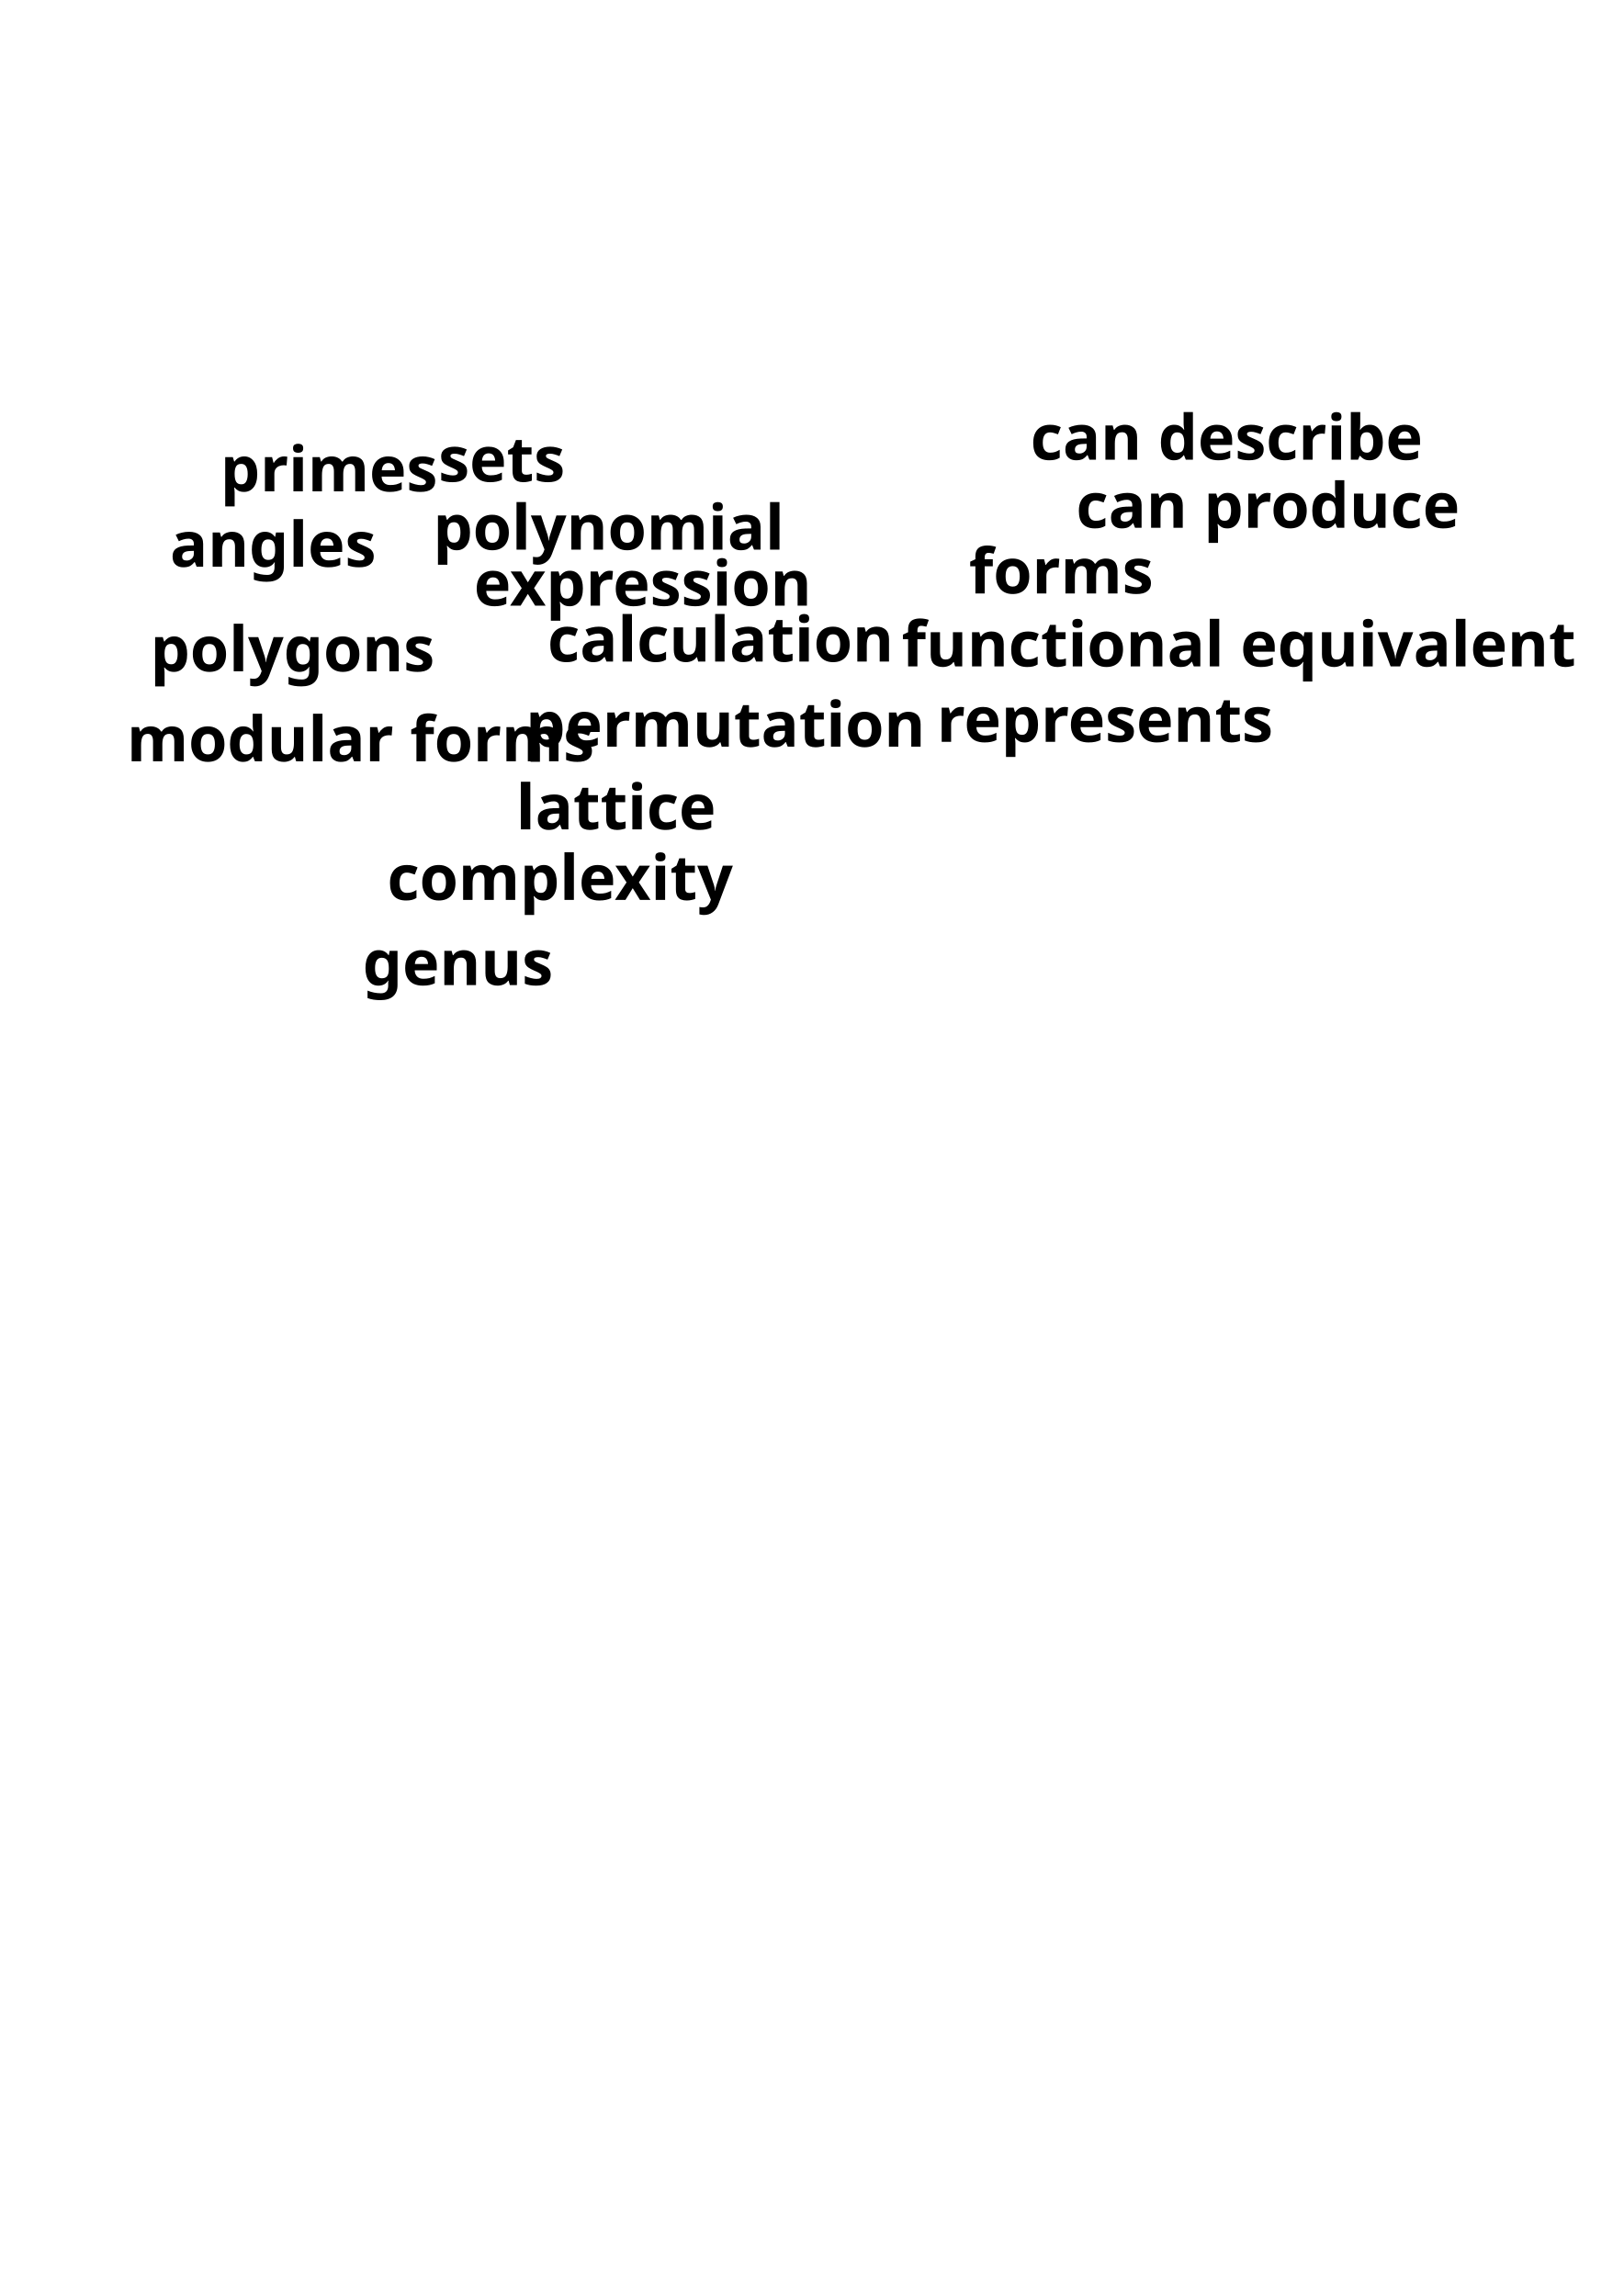
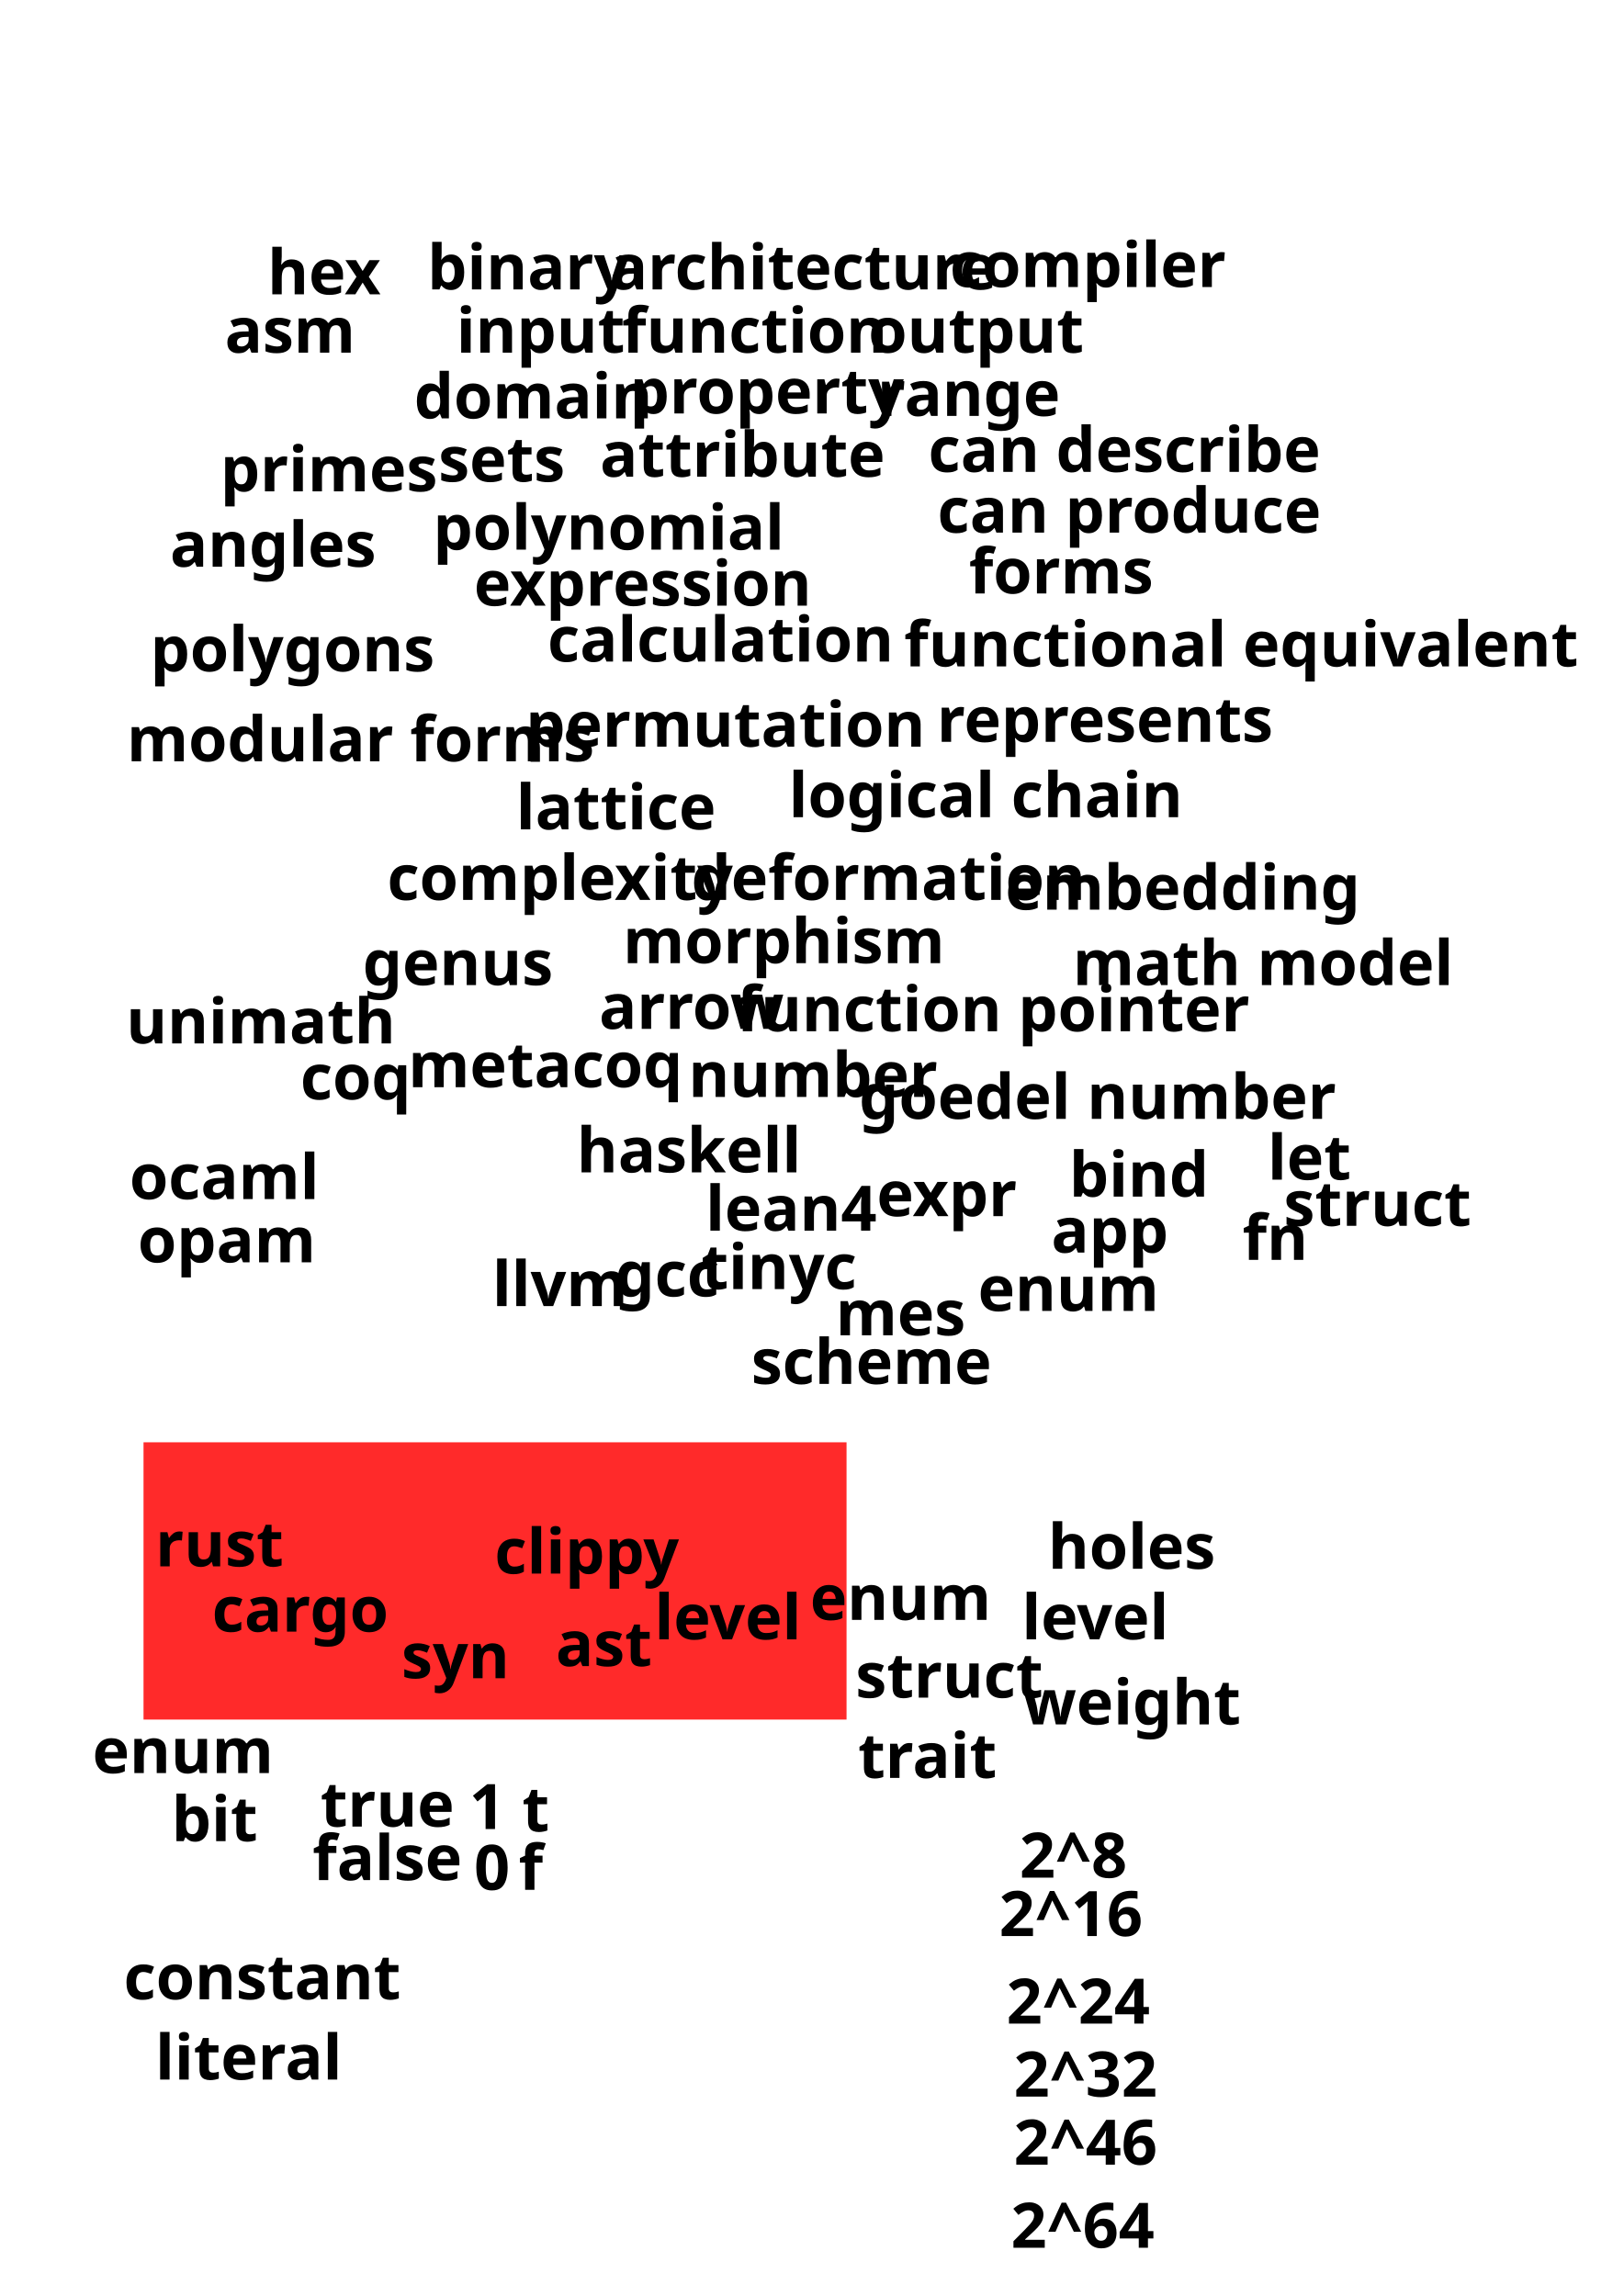
<svg xmlns="http://www.w3.org/2000/svg" width="210mm" height="297mm" viewBox="0 0 210 297" version="1.1" id="svg1594">
  <defs id="defs1591" />
  <g id="layer1">
    <text xml:space="preserve" style="font-weight:bold;font-size:8.114px;font-family:Calibri;-inkscape-font-specification:'Calibri Bold';text-align:center;text-anchor:middle;fill:#000000;stroke-width:0.265" x="47.822" y="63.553" id="text1600">
      <tspan id="tspan1598" style="stroke-width:0.265" x="47.822" y="63.553">primes</tspan>
    </text>
    <text xml:space="preserve" style="font-weight:bold;font-size:8.114px;font-family:Calibri;-inkscape-font-specification:'Calibri Bold';text-align:center;text-anchor:middle;fill:#000000;stroke-width:0.265" x="40.586" y="73.306" id="text1604">
      <tspan id="tspan1602" style="stroke-width:0.265" x="40.586" y="73.306">angles</tspan>
    </text>
    <text xml:space="preserve" style="font-weight:bold;font-size:8.114px;font-family:Calibri;-inkscape-font-specification:'Calibri Bold';text-align:center;text-anchor:middle;fill:#000000;stroke-width:0.265" x="43.103" y="86.835" id="text1608">
      <tspan id="tspan1606" style="stroke-width:0.265" x="43.103" y="86.835">polygons</tspan>
    </text>
    <text xml:space="preserve" style="font-weight:bold;font-size:8.114px;font-family:Calibri;-inkscape-font-specification:'Calibri Bold';text-align:center;text-anchor:middle;fill:#000000;stroke-width:0.265" x="51.912" y="98.476" id="text1612">
      <tspan id="tspan1610" style="stroke-width:0.265" x="51.912" y="98.476">modular forms</tspan>
    </text>
    <text xml:space="preserve" style="font-weight:bold;font-size:8.114px;font-family:Calibri;-inkscape-font-specification:'Calibri Bold';text-align:center;text-anchor:middle;fill:#000000;stroke-width:0.265" x="70.16" y="62.294" id="text1616">
      <tspan id="tspan1614" style="stroke-width:0.265" x="70.16" y="62.294">sets</tspan>
    </text>
    <text xml:space="preserve" style="font-weight:bold;font-size:8.114px;font-family:Calibri;-inkscape-font-specification:'Calibri Bold';text-align:center;text-anchor:middle;fill:#000000;stroke-width:0.265" x="84.003" y="71.104" id="text1620">
      <tspan id="tspan1618" style="stroke-width:0.265" x="84.003" y="71.104">polynomial</tspan>
    </text>
    <text xml:space="preserve" style="font-weight:bold;font-size:8.114px;font-family:Calibri;-inkscape-font-specification:'Calibri Bold';text-align:center;text-anchor:middle;fill:#000000;stroke-width:0.265" x="88.408" y="78.34" id="text1624">
      <tspan id="tspan1622" style="stroke-width:0.265" x="88.408" y="78.34">expression</tspan>
    </text>
    <text xml:space="preserve" style="font-weight:bold;font-size:8.114px;font-family:Calibri;-inkscape-font-specification:'Calibri Bold';text-align:center;text-anchor:middle;fill:#000000;stroke-width:0.265" x="98.476" y="85.576" id="text1628">
      <tspan id="tspan1626" style="stroke-width:0.265" x="98.476" y="85.576">calculation</tspan>
    </text>
    <text xml:space="preserve" style="font-weight:bold;font-size:8.114px;font-family:Calibri;-inkscape-font-specification:'Calibri Bold';text-align:center;text-anchor:middle;fill:#000000;stroke-width:0.265" x="99.105" y="96.588" id="text1632">
      <tspan id="tspan1630" style="stroke-width:0.265" x="99.105" y="96.588">permutation</tspan>
    </text>
    <text xml:space="preserve" style="font-weight:bold;font-size:8.114px;font-family:Calibri;-inkscape-font-specification:'Calibri Bold';text-align:center;text-anchor:middle;fill:#000000;stroke-width:0.265" x="84.947" y="107.285" id="text1636">
      <tspan id="tspan1634" style="stroke-width:0.265" x="84.947" y="107.285">lattice</tspan>
    </text>
    <text xml:space="preserve" style="font-weight:bold;font-size:8.114px;font-family:Calibri;-inkscape-font-specification:'Calibri Bold';text-align:center;text-anchor:middle;fill:#000000;stroke-width:0.265" x="77.711" y="116.409" id="text1640">
      <tspan id="tspan1638" style="stroke-width:0.265" x="77.711" y="116.409">complexity</tspan>
    </text>
    <text xml:space="preserve" style="font-weight:bold;font-size:8.114px;font-family:Calibri;-inkscape-font-specification:'Calibri Bold';text-align:center;text-anchor:middle;fill:#000000;stroke-width:0.265" x="64.497" y="127.421" id="text1644">
      <tspan id="tspan1642" style="stroke-width:0.265" x="64.497" y="127.421">genus</tspan>
    </text>
    <text xml:space="preserve" style="font-weight:bold;font-size:8.114px;font-family:Calibri;-inkscape-font-specification:'Calibri Bold';text-align:center;text-anchor:middle;fill:#000000;stroke-width:0.265" x="142.522" y="76.767" id="text1648">
      <tspan id="tspan1646" style="stroke-width:0.265" x="142.522" y="76.767">forms</tspan>
    </text>
-     <text xml:space="preserve" style="font-weight:bold;font-size:8.114px;font-family:Calibri;-inkscape-font-specification:'Calibri Bold';text-align:center;text-anchor:middle;fill:#000000;stroke-width:0.265" x="163.916" y="59.463" id="text1682">
-       <tspan id="tspan1680" style="stroke-width:0.265" x="163.916" y="59.463">can describe</tspan>
-     </text>
-     <text xml:space="preserve" style="font-weight:bold;font-size:8.114px;font-family:Calibri;-inkscape-font-specification:'Calibri Bold';text-align:center;text-anchor:middle;fill:#000000;stroke-width:0.265" x="169.265" y="68.272" id="text1686">
-       <tspan id="tspan1684" style="stroke-width:0.265" x="169.265" y="68.272">can produce</tspan>
-     </text>
-     <text xml:space="preserve" style="font-weight:bold;font-size:8.114px;font-family:Calibri;-inkscape-font-specification:'Calibri Bold';text-align:center;text-anchor:middle;fill:#000000;stroke-width:0.265" x="165.489" y="86.206" id="text1690">
-       <tspan id="tspan1688" style="stroke-width:0.265" x="165.489" y="86.206">functional equivalent</tspan>
+     <text xml:space="preserve" style="font-weight:bold;font-size:8.114px;font-family:Calibri;-inkscape-font-specification:'Calibri Bold';text-align:center;text-anchor:middle;fill:#000000;stroke-width:0.265" x="150.702" y="61.036" id="text1682">
+       <tspan id="tspan1680" style="stroke-width:0.265" x="150.702" y="61.036">can describe</tspan>
+     </text>
+     <text xml:space="preserve" style="font-weight:bold;font-size:8.114px;font-family:Calibri;-inkscape-font-specification:'Calibri Bold';text-align:center;text-anchor:middle;fill:#000000;stroke-width:0.265" x="151.332" y="68.901" id="text1686">
+       <tspan id="tspan1684" style="stroke-width:0.265" x="151.332" y="68.901">can produce</tspan>
+     </text>
+     <text xml:space="preserve" style="font-weight:bold;font-size:8.114px;font-family:Calibri;-inkscape-font-specification:'Calibri Bold';text-align:center;text-anchor:middle;fill:#000000;stroke-width:0.265" x="165.804" y="86.206" id="text1690">
+       <tspan id="tspan1688" style="stroke-width:0.265" x="165.804" y="86.206">functional equivalent</tspan>
    </text>
    <text xml:space="preserve" style="font-weight:bold;font-size:8.114px;font-family:Calibri;-inkscape-font-specification:'Calibri Bold';text-align:center;text-anchor:middle;fill:#000000;stroke-width:0.265" x="148.185" y="95.959" id="text1694">
      <tspan id="tspan1692" style="stroke-width:0.265" x="148.185" y="95.959">represents</tspan>
    </text>
+     <text xml:space="preserve" style="font-weight:bold;font-size:8.114px;font-family:Calibri;-inkscape-font-specification:'Calibri Bold';text-align:center;text-anchor:middle;fill:#000000;stroke-width:0.265" x="132.769" y="105.712" id="text1736">
+       <tspan id="tspan1734" style="stroke-width:0.265" x="132.769" y="105.712">logical chain</tspan>
+     </text>
+     <text xml:space="preserve" style="font-weight:bold;font-size:8.114px;font-family:Calibri;-inkscape-font-specification:'Calibri Bold';text-align:center;text-anchor:middle;fill:#000000;stroke-width:0.265" x="120.184" y="116.409" id="text1740">
+       <tspan id="tspan1738" style="stroke-width:0.265" x="120.184" y="116.409">deformation</tspan>
+     </text>
+     <text xml:space="preserve" style="font-weight:bold;font-size:8.114px;font-family:Calibri;-inkscape-font-specification:'Calibri Bold';text-align:center;text-anchor:middle;fill:#000000;stroke-width:0.265" x="106.656" y="124.589" id="text1744">
+       <tspan id="tspan1742" style="stroke-width:0.265" x="106.656" y="124.589">morphism</tspan>
+     </text>
+     <text xml:space="preserve" style="font-weight:bold;font-size:8.114px;font-family:Calibri;-inkscape-font-specification:'Calibri Bold';text-align:center;text-anchor:middle;fill:#000000;stroke-width:0.265" x="94.7" y="133.084" id="text1748">
+       <tspan id="tspan1746" style="stroke-width:0.265" x="94.7" y="133.084">arrow</tspan>
+     </text>
+     <text xml:space="preserve" style="font-weight:bold;font-size:8.114px;font-family:Calibri;-inkscape-font-specification:'Calibri Bold';text-align:center;text-anchor:middle;fill:#000000;stroke-width:0.265" x="133.713" y="133.398" id="text1752">
+       <tspan id="tspan1750" style="stroke-width:0.265" x="133.713" y="133.398">function pointer</tspan>
+     </text>
+     <text xml:space="preserve" style="font-weight:bold;font-size:8.114px;font-family:Calibri;-inkscape-font-specification:'Calibri Bold';text-align:center;text-anchor:middle;fill:#000000;stroke-width:0.265" x="110.431" y="141.893" id="text1756">
+       <tspan id="tspan1754" style="stroke-width:0.265" x="110.431" y="141.893">number</tspan>
+     </text>
+     <text xml:space="preserve" style="font-weight:bold;font-size:8.114px;font-family:Calibri;-inkscape-font-specification:'Calibri Bold';text-align:center;text-anchor:middle;fill:#000000;stroke-width:0.265" x="147.242" y="144.725" id="text1760">
+       <tspan id="tspan1758" style="stroke-width:0.265" x="147.242" y="144.725">goedel number</tspan>
+     </text>
+     <text xml:space="preserve" style="font-weight:bold;font-size:8.114px;font-family:Calibri;-inkscape-font-specification:'Calibri Bold';text-align:center;text-anchor:middle;fill:#000000;stroke-width:0.265" x="158.253" y="117.667" id="text1764">
+       <tspan id="tspan1762" style="stroke-width:0.265" x="158.253" y="117.667">embedding</tspan>
+     </text>
+     <text xml:space="preserve" style="font-weight:bold;font-size:8.114px;font-family:Calibri;-inkscape-font-specification:'Calibri Bold';text-align:center;text-anchor:middle;fill:#000000;stroke-width:0.265" x="168.636" y="127.421" id="text1768">
+       <tspan id="tspan1766" style="stroke-width:0.265" x="168.636" y="127.421">math model</tspan>
+     </text>
+     <text xml:space="preserve" style="font-weight:bold;font-size:8.114px;font-family:Calibri;-inkscape-font-specification:'Calibri Bold';text-align:center;text-anchor:middle;fill:#000000;stroke-width:0.265" x="39.013" y="134.971" id="text1772">
+       <tspan id="tspan1770" style="stroke-width:0.265" x="39.013" y="134.971">unimath</tspan>
+     </text>
+     <text xml:space="preserve" style="font-weight:bold;font-size:8.114px;font-family:Calibri;-inkscape-font-specification:'Calibri Bold';text-align:center;text-anchor:middle;fill:#000000;stroke-width:0.265" x="51.283" y="142.208" id="text1776">
+       <tspan id="tspan1774" style="stroke-width:0.265" x="51.283" y="142.208">coq</tspan>
+     </text>
+     <text xml:space="preserve" style="font-weight:bold;font-size:8.114px;font-family:Calibri;-inkscape-font-specification:'Calibri Bold';text-align:center;text-anchor:middle;fill:#000000;stroke-width:0.265" x="75.823" y="140.635" id="text1780">
+       <tspan id="tspan1778" style="stroke-width:0.265" x="75.823" y="140.635">metacoq</tspan>
+     </text>
+     <text xml:space="preserve" style="font-weight:bold;font-size:8.114px;font-family:Calibri;-inkscape-font-specification:'Calibri Bold';text-align:center;text-anchor:middle;fill:#000000;stroke-width:0.265" x="94.386" y="151.646" id="text1784">
+       <tspan id="tspan1782" style="stroke-width:0.265" x="94.386" y="151.646">haskell</tspan>
+     </text>
+     <text xml:space="preserve" style="font-weight:bold;font-size:8.114px;font-family:Calibri;-inkscape-font-specification:'Calibri Bold';text-align:center;text-anchor:middle;fill:#000000;stroke-width:0.265" x="34.293" y="155.107" id="text1792">
+       <tspan id="tspan1790" style="stroke-width:0.265" x="34.293" y="155.107">ocaml</tspan>
+     </text>
+     <text xml:space="preserve" style="font-weight:bold;font-size:8.114px;font-family:Calibri;-inkscape-font-specification:'Calibri Bold';text-align:center;text-anchor:middle;fill:#000000;stroke-width:0.265" x="34.608" y="163.287" id="text1796">
+       <tspan id="tspan1794" style="stroke-width:0.265" x="34.608" y="163.287">opam</tspan>
+     </text>
+     <text xml:space="preserve" style="font-weight:bold;font-size:8.114px;font-family:Calibri;-inkscape-font-specification:'Calibri Bold';text-align:center;text-anchor:middle;fill:#000000;stroke-width:0.265" x="107.6" y="159.197" id="text1800">
+       <tspan id="tspan1798" style="stroke-width:0.265" x="107.6" y="159.197">lean4</tspan>
+     </text>
+     <text xml:space="preserve" style="font-weight:bold;font-size:8.114px;font-family:Calibri;-inkscape-font-specification:'Calibri Bold';text-align:center;text-anchor:middle;fill:#000000;stroke-width:0.265" x="127.735" y="157.309" id="text1804">
+       <tspan id="tspan1802" style="stroke-width:0.265" x="127.735" y="157.309">expr</tspan>
+     </text>
+     <text xml:space="preserve" style="font-weight:bold;font-size:8.114px;font-family:Calibri;-inkscape-font-specification:'Calibri Bold';text-align:center;text-anchor:middle;fill:#000000;stroke-width:0.265" x="152.59" y="154.792" id="text1808">
+       <tspan id="tspan1806" style="stroke-width:0.265" x="152.59" y="154.792">bind</tspan>
+     </text>
+     <text xml:space="preserve" style="font-weight:bold;font-size:8.114px;font-family:Calibri;-inkscape-font-specification:'Calibri Bold';text-align:center;text-anchor:middle;fill:#000000;stroke-width:0.265" x="148.815" y="162.029" id="text1812">
+       <tspan id="tspan1810" style="stroke-width:0.265" x="148.815" y="162.029">app</tspan>
+     </text>
+     <text xml:space="preserve" style="font-weight:bold;font-size:8.114px;font-family:Calibri;-inkscape-font-specification:'Calibri Bold';text-align:center;text-anchor:middle;fill:#000000;stroke-width:0.265" x="174.613" y="152.59" id="text1816">
+       <tspan id="tspan1814" style="stroke-width:0.265" x="174.613" y="152.59">let</tspan>
+     </text>
+     <text xml:space="preserve" style="font-weight:bold;font-size:8.114px;font-family:Calibri;-inkscape-font-specification:'Calibri Bold';text-align:center;text-anchor:middle;fill:#000000;stroke-width:0.265" x="170.209" y="162.972" id="text1820">
+       <tspan id="tspan1818" style="stroke-width:0.265" x="170.209" y="162.972">fn</tspan>
+     </text>
+     <text xml:space="preserve" style="font-weight:bold;font-size:8.114px;font-family:Calibri;-inkscape-font-specification:'Calibri Bold';text-align:center;text-anchor:middle;fill:#000000;stroke-width:0.265" x="143.466" y="169.579" id="text1824">
+       <tspan id="tspan1822" style="stroke-width:0.265" x="143.466" y="169.579">enum</tspan>
+     </text>
+     <text xml:space="preserve" style="font-weight:bold;font-size:8.114px;font-family:Calibri;-inkscape-font-specification:'Calibri Bold';text-align:center;text-anchor:middle;fill:#000000;stroke-width:0.265" x="183.423" y="158.568" id="text1828">
+       <tspan id="tspan1826" style="stroke-width:0.265" x="183.423" y="158.568">struct</tspan>
+     </text>
+     <text xml:space="preserve" style="font-weight:bold;font-size:8.114px;font-family:Calibri;-inkscape-font-specification:'Calibri Bold';text-align:center;text-anchor:middle;fill:#000000;stroke-width:0.265" x="77.711" y="168.95" id="text1832">
+       <tspan id="tspan1830" style="stroke-width:0.265" x="77.711" y="168.95">llvm</tspan>
+     </text>
+     <text xml:space="preserve" style="font-weight:bold;font-size:8.114px;font-family:Calibri;-inkscape-font-specification:'Calibri Bold';text-align:center;text-anchor:middle;fill:#000000;stroke-width:0.265" x="91.554" y="167.692" id="text1836">
+       <tspan id="tspan1834" style="stroke-width:0.265" x="91.554" y="167.692">gcc</tspan>
+     </text>
+     <text xml:space="preserve" style="font-weight:bold;font-size:8.114px;font-family:Calibri;-inkscape-font-specification:'Calibri Bold';text-align:center;text-anchor:middle;fill:#000000;stroke-width:0.265" x="106.026" y="166.748" id="text1840">
+       <tspan id="tspan1838" style="stroke-width:0.265" x="106.026" y="166.748">tinyc</tspan>
+     </text>
+     <text xml:space="preserve" style="font-weight:bold;font-size:8.114px;font-family:Calibri;-inkscape-font-specification:'Calibri Bold';text-align:center;text-anchor:middle;fill:#000000;stroke-width:0.265" x="121.757" y="172.726" id="text1844">
+       <tspan id="tspan1842" style="stroke-width:0.265" x="121.757" y="172.726">mes</tspan>
+     </text>
+     <text xml:space="preserve" style="font-weight:bold;font-size:8.114px;font-family:Calibri;-inkscape-font-specification:'Calibri Bold';text-align:center;text-anchor:middle;fill:#000000;stroke-width:0.265" x="117.982" y="179.018" id="text1848">
+       <tspan id="tspan1846" style="stroke-width:0.265" x="117.982" y="179.018">scheme</tspan>
+     </text>
+     <text xml:space="preserve" style="font-weight:bold;font-size:8.114px;font-family:Calibri;-inkscape-font-specification:'Calibri Bold';text-align:center;text-anchor:middle;fill:#000000;stroke-width:0.265" x="47.193" y="38.069" id="text1852">
+       <tspan id="tspan1850" style="stroke-width:0.265" x="47.193" y="38.069">hex</tspan>
+     </text>
+     <text xml:space="preserve" style="font-weight:bold;font-size:8.114px;font-family:Calibri;-inkscape-font-specification:'Calibri Bold';text-align:center;text-anchor:middle;fill:#000000;stroke-width:0.265" x="73.621" y="37.44" id="text1856">
+       <tspan id="tspan1854" style="stroke-width:0.265" x="73.621" y="37.44">binary</tspan>
+     </text>
+     <text xml:space="preserve" style="font-weight:bold;font-size:8.114px;font-family:Calibri;-inkscape-font-specification:'Calibri Bold';text-align:center;text-anchor:middle;fill:#000000;stroke-width:0.265" x="109.173" y="37.44" id="text1860">
+       <tspan id="tspan1858" style="stroke-width:0.265" x="109.173" y="37.44">architecture</tspan>
+     </text>
+     <text xml:space="preserve" style="font-weight:bold;font-size:8.114px;font-family:Calibri;-inkscape-font-specification:'Calibri Bold';text-align:center;text-anchor:middle;fill:#000000;stroke-width:0.265" x="145.983" y="37.125" id="text1864">
+       <tspan id="tspan1862" style="stroke-width:0.265" x="145.983" y="37.125">compiler</tspan>
+     </text>
+     <text xml:space="preserve" style="font-weight:bold;font-size:8.114px;font-family:Calibri;-inkscape-font-specification:'Calibri Bold';text-align:center;text-anchor:middle;fill:#000000;stroke-width:0.265" x="42.788" y="45.62" id="text1868">
+       <tspan id="tspan1866" style="stroke-width:0.265" x="42.788" y="45.62">asm</tspan>
+     </text>
+     <text xml:space="preserve" style="font-weight:bold;font-size:8.114px;font-family:Calibri;-inkscape-font-specification:'Calibri Bold';text-align:center;text-anchor:middle;fill:#000000;stroke-width:0.265" x="131.511" y="45.62" id="text1978">
+       <tspan id="tspan1976" style="stroke-width:0.265" x="131.511" y="45.62">output</tspan>
+     </text>
+     <text xml:space="preserve" style="font-weight:bold;font-size:8.114px;font-family:Calibri;-inkscape-font-specification:'Calibri Bold';text-align:center;text-anchor:middle;fill:#000000;stroke-width:0.265" x="75.194" y="45.62" id="text1982">
+       <tspan id="tspan1980" style="stroke-width:0.265" x="75.194" y="45.62">input</tspan>
+     </text>
+     <text xml:space="preserve" style="font-weight:bold;font-size:8.114px;font-family:Calibri;-inkscape-font-specification:'Calibri Bold';text-align:center;text-anchor:middle;fill:#000000;stroke-width:0.265" x="102.88" y="45.62" id="text1986">
+       <tspan id="tspan1984" style="stroke-width:0.265" x="102.88" y="45.62">function</tspan>
+     </text>
+     <text xml:space="preserve" style="font-weight:bold;font-size:8.114px;font-family:Calibri;-inkscape-font-specification:'Calibri Bold';text-align:center;text-anchor:middle;fill:#000000;stroke-width:0.265" x="74.25" y="54.114" id="text1990">
+       <tspan id="tspan1988" style="stroke-width:0.265" x="74.25" y="54.114">domain</tspan>
+     </text>
+     <text xml:space="preserve" style="font-weight:bold;font-size:8.114px;font-family:Calibri;-inkscape-font-specification:'Calibri Bold';text-align:center;text-anchor:middle;fill:#000000;stroke-width:0.265" x="130.567" y="53.8" id="text1994">
+       <tspan id="tspan1992" style="stroke-width:0.265" x="130.567" y="53.8">range</tspan>
+     </text>
+     <text xml:space="preserve" style="font-weight:bold;font-size:8.114px;font-family:Calibri;-inkscape-font-specification:'Calibri Bold';text-align:center;text-anchor:middle;fill:#000000;stroke-width:0.265" x="104.453" y="53.485" id="text1998">
+       <tspan id="tspan1996" style="stroke-width:0.265" x="104.453" y="53.485">property</tspan>
+     </text>
+     <text xml:space="preserve" style="font-weight:bold;font-size:8.114px;font-family:Calibri;-inkscape-font-specification:'Calibri Bold';text-align:center;text-anchor:middle;fill:#000000;stroke-width:0.265" x="101.307" y="61.665" id="text2002">
+       <tspan id="tspan2000" style="stroke-width:0.265" x="101.307" y="61.665">attribute</tspan>
+     </text>
+   </g>
+   <g id="layer2">
+     <rect style="fill:#ff2a2a;stroke-width:0.387" id="rect2128" width="90.925" height="35.867" x="18.562" y="186.569" />
+     <text xml:space="preserve" style="font-weight:bold;font-size:8.114px;font-family:Calibri;-inkscape-font-specification:'Calibri Bold';text-align:center;text-anchor:middle;fill:#000000;stroke-width:0.265" x="33.664" y="202.614" id="text1788">
+       <tspan id="tspan1786" style="stroke-width:0.265" x="33.664" y="202.614">rust</tspan>
+     </text>
+     <text xml:space="preserve" style="font-weight:bold;font-size:8.114px;font-family:Calibri;-inkscape-font-specification:'Calibri Bold';text-align:center;text-anchor:middle;fill:#000000;stroke-width:0.265" x="44.111" y="211.064" id="text2126">
+       <tspan id="tspan2124" style="stroke-width:0.265" x="44.111" y="211.064">cargo</tspan>
+     </text>
+     <text xml:space="preserve" style="font-weight:bold;font-size:8.114px;font-family:Calibri;-inkscape-font-specification:'Calibri Bold';text-align:center;text-anchor:middle;fill:#000000;stroke-width:0.265" x="81.172" y="203.558" id="text2247">
+       <tspan id="tspan2245" style="stroke-width:0.265;fill:#000000" x="81.172" y="203.558">clippy</tspan>
+     </text>
+     <text xml:space="preserve" style="font-weight:bold;font-size:8.114px;font-family:Calibri;-inkscape-font-specification:'Calibri Bold';text-align:center;text-anchor:middle;fill:#000000;stroke-width:0.265" x="64.182" y="217.087" id="text2382">
+       <tspan id="tspan2380" style="stroke-width:0.265" x="64.182" y="217.087">syn</tspan>
+     </text>
+     <text xml:space="preserve" style="font-weight:bold;font-size:8.114px;font-family:Calibri;-inkscape-font-specification:'Calibri Bold';text-align:center;text-anchor:middle;fill:#000000;stroke-width:0.265" x="83.374" y="215.514" id="text2386">
+       <tspan id="tspan2384" style="stroke-width:0.265" x="83.374" y="215.514">ast</tspan>
+     </text>
+     <text xml:space="preserve" style="font-weight:bold;font-size:8.114px;font-family:Calibri;-inkscape-font-specification:'Calibri Bold';text-align:center;text-anchor:middle;fill:#000000;stroke-width:0.265" x="99.42" y="212.053" id="text2390">
+       <tspan id="tspan2388" style="stroke-width:0.265" x="99.42" y="212.053">level</tspan>
+     </text>
+     <text xml:space="preserve" style="font-weight:bold;font-size:8.114px;font-family:Calibri;-inkscape-font-specification:'Calibri Bold';text-align:center;text-anchor:middle;fill:#000000;stroke-width:0.265" x="121.757" y="209.536" id="text2394">
+       <tspan id="tspan2392" style="stroke-width:0.265" x="121.757" y="209.536">enum</tspan>
+     </text>
+     <text xml:space="preserve" style="font-weight:bold;font-size:8.114px;font-family:Calibri;-inkscape-font-specification:'Calibri Bold';text-align:center;text-anchor:middle;fill:#000000;stroke-width:0.265" x="128.05" y="219.604" id="text2398">
+       <tspan id="tspan2396" style="stroke-width:0.265" x="128.05" y="219.604">struct</tspan>
+     </text>
+     <text xml:space="preserve" style="font-weight:bold;font-size:8.114px;font-family:Calibri;-inkscape-font-specification:'Calibri Bold';text-align:center;text-anchor:middle;fill:#000000;stroke-width:0.265" x="125.218" y="229.986" id="text2402">
+       <tspan id="tspan2400" style="stroke-width:0.265" x="125.218" y="229.986">trait</tspan>
+     </text>
+     <text xml:space="preserve" style="font-weight:bold;font-size:8.114px;font-family:Calibri;-inkscape-font-specification:'Calibri Bold';text-align:center;text-anchor:middle;fill:#000000;stroke-width:0.265" x="151.646" y="202.929" id="text2406">
+       <tspan id="tspan2404" style="stroke-width:0.265" x="151.646" y="202.929">holes</tspan>
+     </text>
+     <text xml:space="preserve" style="font-weight:bold;font-size:8.114px;font-family:Calibri;-inkscape-font-specification:'Calibri Bold';text-align:center;text-anchor:middle;fill:#000000;stroke-width:0.265" x="146.927" y="212.053" id="text2410">
+       <tspan id="tspan2408" style="stroke-width:0.265" x="146.927" y="212.053">level</tspan>
+     </text>
+     <text xml:space="preserve" style="font-weight:bold;font-size:8.114px;font-family:Calibri;-inkscape-font-specification:'Calibri Bold';text-align:center;text-anchor:middle;fill:#000000;stroke-width:0.265" x="151.646" y="223.065" id="text2414">
+       <tspan id="tspan2412" style="stroke-width:0.265" x="151.646" y="223.065">weight</tspan>
+     </text>
+     <text xml:space="preserve" style="font-weight:bold;font-size:8.114px;font-family:Calibri;-inkscape-font-specification:'Calibri Bold';text-align:center;text-anchor:middle;fill:#000000;stroke-width:0.265" x="33.035" y="238.166" id="text2418">
+       <tspan id="tspan2416" style="stroke-width:0.265" x="33.035" y="238.166">bit</tspan>
+     </text>
+     <text xml:space="preserve" style="font-weight:bold;font-size:8.114px;font-family:Calibri;-inkscape-font-specification:'Calibri Bold';text-align:center;text-anchor:middle;fill:#000000;stroke-width:0.265" x="55.373" y="236.279" id="text2422">
+       <tspan id="tspan2420" style="stroke-width:0.265" x="55.373" y="236.279">true</tspan>
+     </text>
+     <text xml:space="preserve" style="font-weight:bold;font-size:8.114px;font-family:Calibri;-inkscape-font-specification:'Calibri Bold';text-align:center;text-anchor:middle;fill:#000000;stroke-width:0.265" x="55.373" y="243.2" id="text2426">
+       <tspan id="tspan2424" style="stroke-width:0.265" x="55.373" y="243.2">false</tspan>
+     </text>
+     <text xml:space="preserve" style="font-weight:bold;font-size:8.114px;font-family:Calibri;-inkscape-font-specification:'Calibri Bold';text-align:center;text-anchor:middle;fill:#000000;stroke-width:0.265" x="28.945" y="229.357" id="text2430">
+       <tspan id="tspan2428" style="stroke-width:0.265" x="28.945" y="229.357">enum</tspan>
+     </text>
+     <text xml:space="preserve" style="font-weight:bold;font-size:8.114px;font-family:Calibri;-inkscape-font-specification:'Calibri Bold';text-align:center;text-anchor:middle;fill:#000000;stroke-width:0.265" x="39.327" y="258.617" id="text2586">
+       <tspan id="tspan2584" style="stroke-width:0.265" x="40.245" y="258.617">constant </tspan>
+     </text>
+     <text xml:space="preserve" style="font-weight:bold;font-size:8.114px;font-family:Calibri;-inkscape-font-specification:'Calibri Bold';text-align:center;text-anchor:middle;fill:#000000;stroke-width:0.265" x="37.44" y="268.999" id="text2590">
+       <tspan id="tspan2588" style="stroke-width:0.265" x="37.44" y="268.999">literal</tspan>
+     </text>
+     <text xml:space="preserve" style="font-weight:bold;font-size:8.114px;font-family:Calibri;-inkscape-font-specification:'Calibri Bold';text-align:center;text-anchor:middle;fill:#000000;stroke-width:0.265" x="68.272" y="236.593" id="text2594">
+       <tspan id="tspan2592" style="stroke-width:0.265" x="68.272" y="236.593">1</tspan>
+     </text>
+     <text xml:space="preserve" style="font-weight:bold;font-size:8.114px;font-family:Calibri;-inkscape-font-specification:'Calibri Bold';text-align:center;text-anchor:middle;fill:#000000;stroke-width:0.265" x="68.901" y="244.459" id="text2598">
+       <tspan id="tspan2596" style="stroke-width:0.265" x="68.901" y="244.459">0</tspan>
+     </text>
+     <text xml:space="preserve" style="font-weight:bold;font-size:8.114px;font-family:Calibri;-inkscape-font-specification:'Calibri Bold';text-align:center;text-anchor:middle;fill:#000000;stroke-width:0.265" x="74.565" y="236.908" id="text2602">
+       <tspan id="tspan2600" style="stroke-width:0.265" x="74.565" y="236.908">t</tspan>
+     </text>
+     <text xml:space="preserve" style="font-weight:bold;font-size:8.114px;font-family:Calibri;-inkscape-font-specification:'Calibri Bold';text-align:center;text-anchor:middle;fill:#000000;stroke-width:0.265" x="73.935" y="244.459" id="text2606">
+       <tspan id="tspan2604" style="stroke-width:0.265" x="73.935" y="244.459">f</tspan>
+     </text>
+     <text xml:space="preserve" style="font-weight:bold;font-size:8.114px;font-family:Calibri;-inkscape-font-specification:'Calibri Bold';text-align:center;text-anchor:middle;fill:#000000;stroke-width:0.265" x="145.668" y="280.011" id="text2774">
+       <tspan id="tspan2772" style="stroke-width:0.265" x="145.668" y="280.011">2^46</tspan>
+     </text>
+     <text xml:space="preserve" style="font-weight:bold;font-size:8.114px;font-family:Calibri;-inkscape-font-specification:'Calibri Bold';text-align:center;text-anchor:middle;fill:#000000;stroke-width:0.265" x="145.302" y="290.754" id="text2774-3">
+       <tspan id="tspan2772-7" style="stroke-width:0.265" x="145.302" y="290.754">2^64</tspan>
+     </text>
+     <text xml:space="preserve" style="font-weight:bold;font-size:8.114px;font-family:Calibri;-inkscape-font-specification:'Calibri Bold';text-align:center;text-anchor:middle;fill:#000000;stroke-width:0.265" x="144.095" y="242.886" id="text2778">
+       <tspan id="tspan2776" style="stroke-width:0.265" x="144.095" y="242.886">2^8</tspan>
+     </text>
+     <text xml:space="preserve" style="font-weight:bold;font-size:8.114px;font-family:Calibri;-inkscape-font-specification:'Calibri Bold';text-align:center;text-anchor:middle;fill:#000000;stroke-width:0.265" x="143.781" y="250.436" id="text2782">
+       <tspan id="tspan2780" style="stroke-width:0.265" x="143.781" y="250.436">2^16</tspan>
+     </text>
+     <text xml:space="preserve" style="font-weight:bold;font-size:8.114px;font-family:Calibri;-inkscape-font-specification:'Calibri Bold';text-align:center;text-anchor:middle;fill:#000000;stroke-width:0.265" x="145.668" y="271.201" id="text2786">
+       <tspan id="tspan2784" style="stroke-width:0.265" x="145.668" y="271.201">2^32</tspan>
+     </text>
+     <text xml:space="preserve" style="font-weight:bold;font-size:8.114px;font-family:Calibri;-inkscape-font-specification:'Calibri Bold';text-align:center;text-anchor:middle;fill:#000000;stroke-width:0.265" x="144.725" y="261.763" id="text2790">
+       <tspan id="tspan2788" style="stroke-width:0.265" x="144.725" y="261.763">2^24</tspan>
+     </text>
  </g>
</svg>
